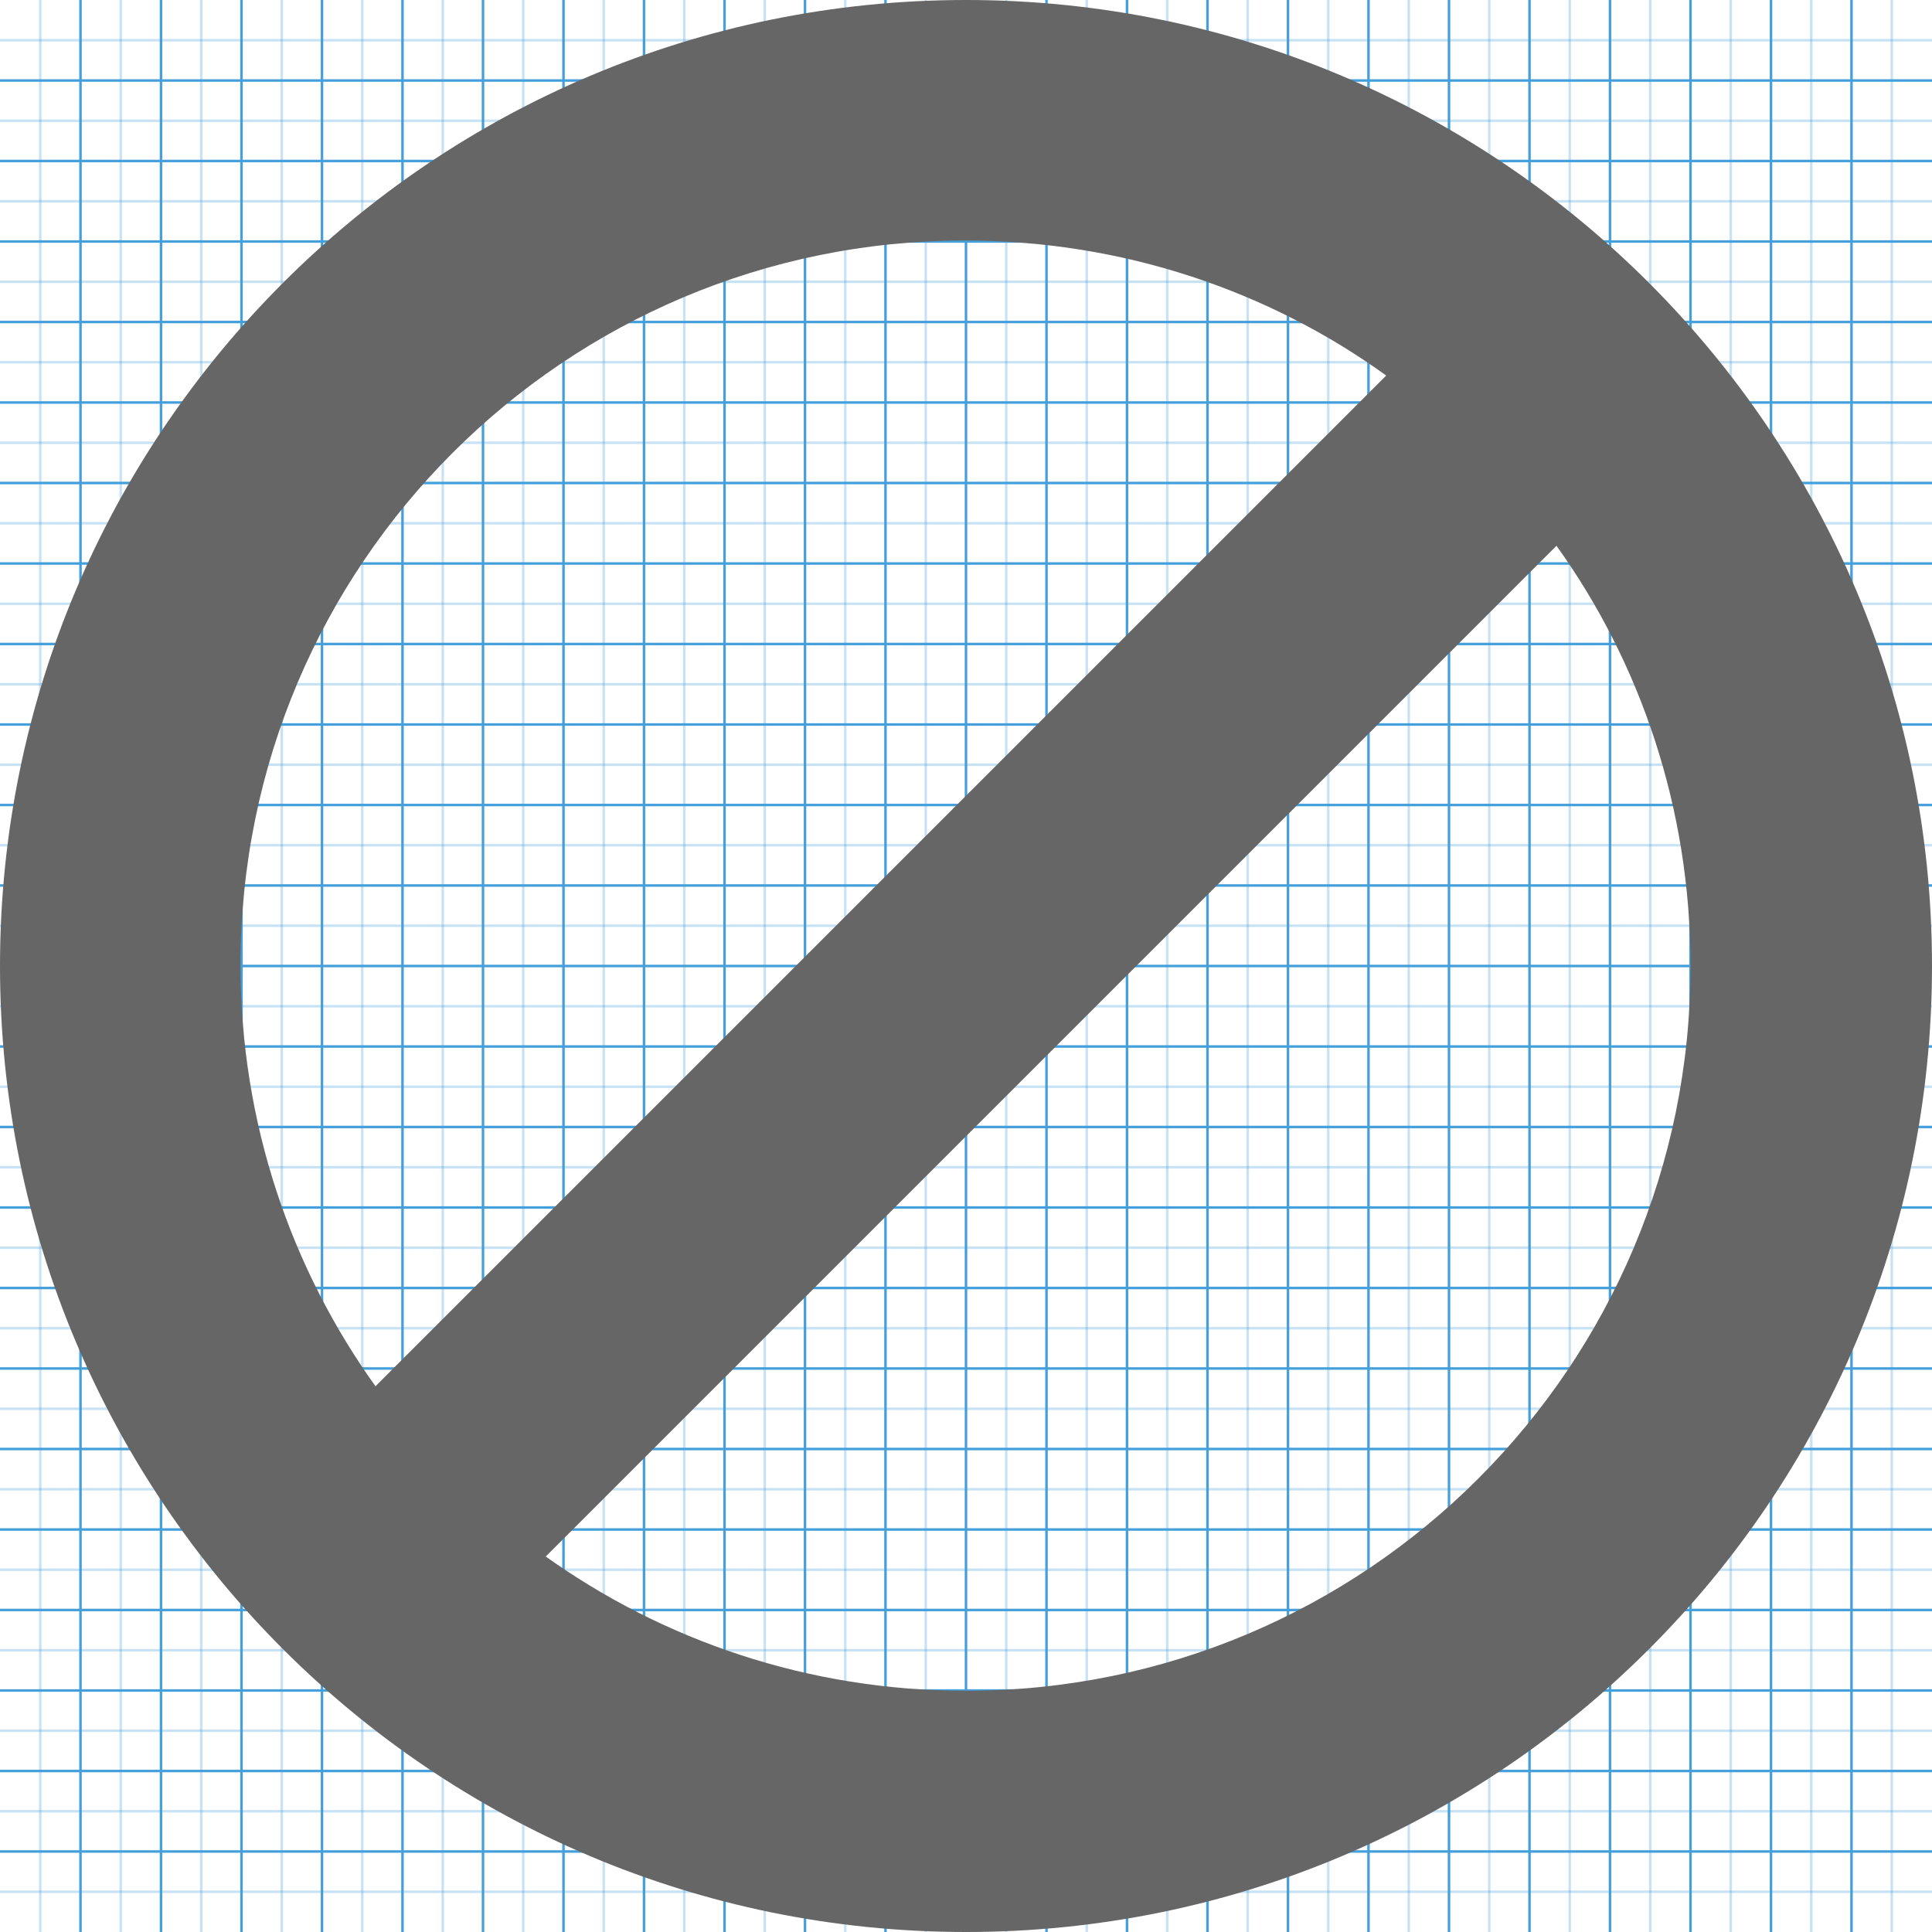
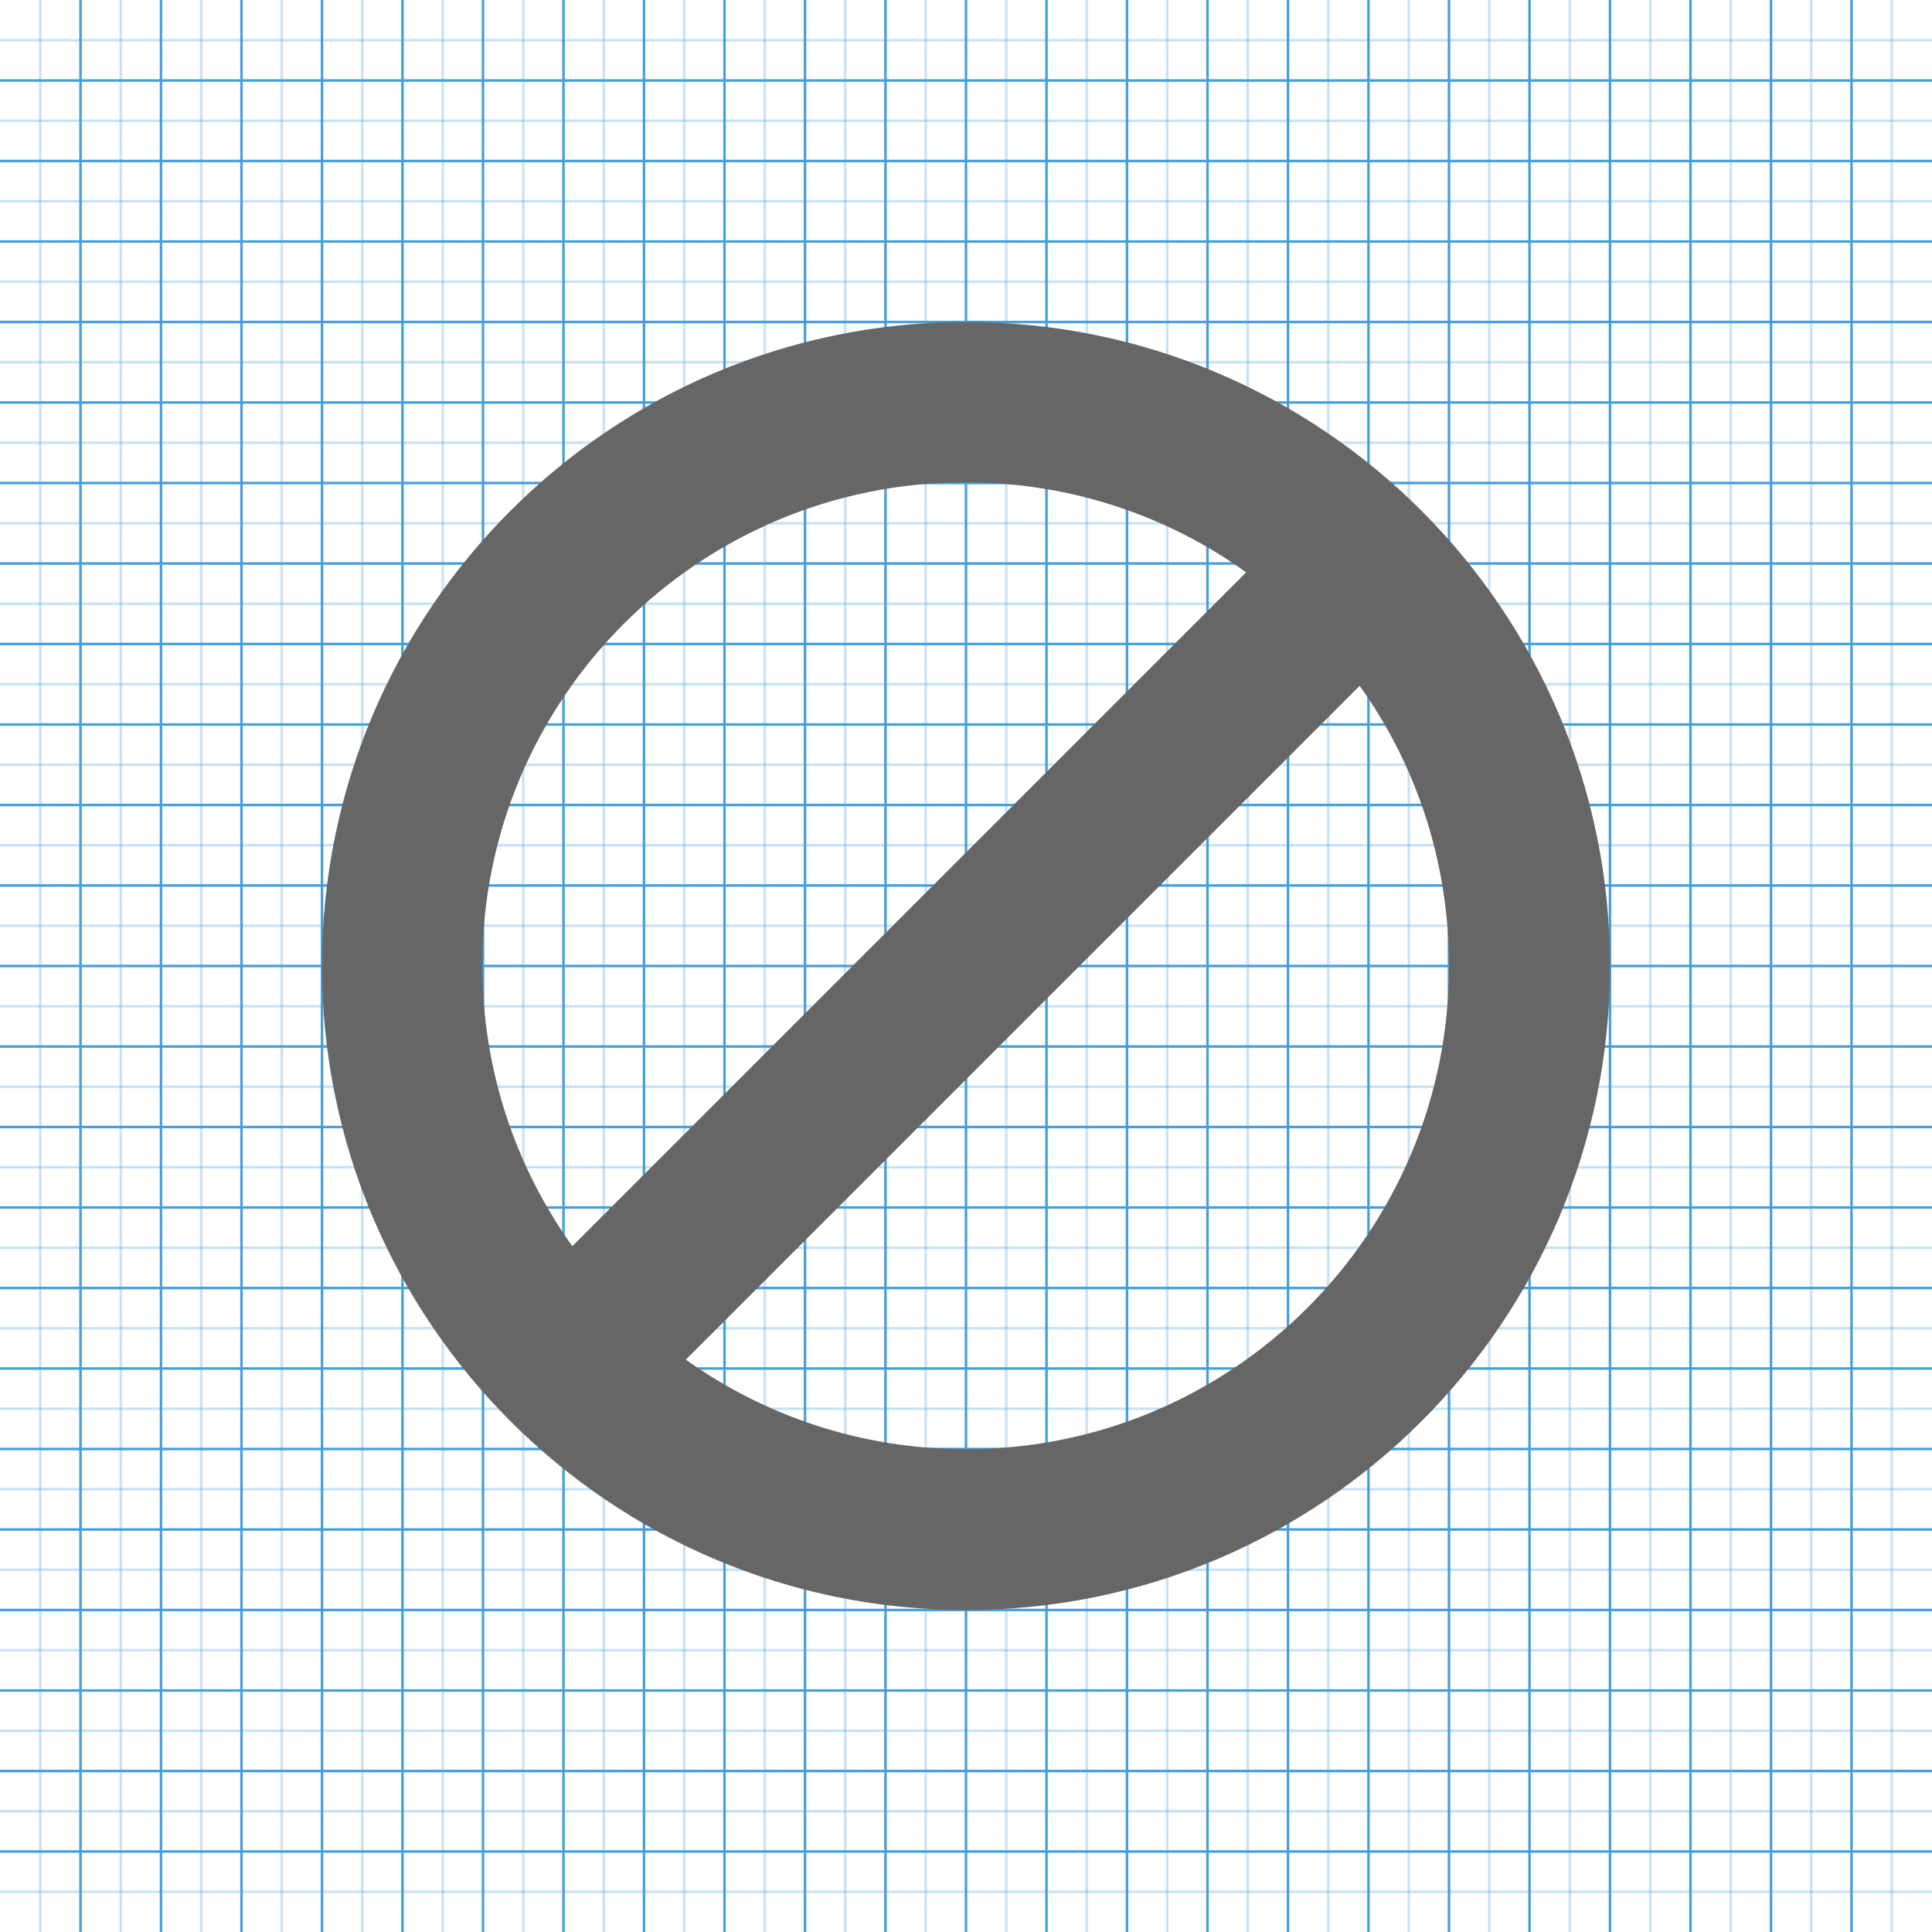
<svg xmlns="http://www.w3.org/2000/svg" version="1.1" width="768" height="768" viewBox="0 0 768 768">
  <g id="icomoon-ignore">
    <line stroke-width="1" x1="16" y1="0" x2="16" y2="768" stroke="#449FDB" opacity="0.3" />
    <line stroke-width="1" x1="32" y1="0" x2="32" y2="768" stroke="#449FDB" opacity="1" />
    <line stroke-width="1" x1="48" y1="0" x2="48" y2="768" stroke="#449FDB" opacity="0.3" />
    <line stroke-width="1" x1="64" y1="0" x2="64" y2="768" stroke="#449FDB" opacity="1" />
    <line stroke-width="1" x1="80" y1="0" x2="80" y2="768" stroke="#449FDB" opacity="0.3" />
    <line stroke-width="1" x1="96" y1="0" x2="96" y2="768" stroke="#449FDB" opacity="1" />
    <line stroke-width="1" x1="112" y1="0" x2="112" y2="768" stroke="#449FDB" opacity="0.3" />
    <line stroke-width="1" x1="128" y1="0" x2="128" y2="768" stroke="#449FDB" opacity="1" />
    <line stroke-width="1" x1="144" y1="0" x2="144" y2="768" stroke="#449FDB" opacity="0.3" />
    <line stroke-width="1" x1="160" y1="0" x2="160" y2="768" stroke="#449FDB" opacity="1" />
    <line stroke-width="1" x1="176" y1="0" x2="176" y2="768" stroke="#449FDB" opacity="0.3" />
    <line stroke-width="1" x1="192" y1="0" x2="192" y2="768" stroke="#449FDB" opacity="1" />
    <line stroke-width="1" x1="208" y1="0" x2="208" y2="768" stroke="#449FDB" opacity="0.3" />
    <line stroke-width="1" x1="224" y1="0" x2="224" y2="768" stroke="#449FDB" opacity="1" />
    <line stroke-width="1" x1="240" y1="0" x2="240" y2="768" stroke="#449FDB" opacity="0.3" />
    <line stroke-width="1" x1="256" y1="0" x2="256" y2="768" stroke="#449FDB" opacity="1" />
    <line stroke-width="1" x1="272" y1="0" x2="272" y2="768" stroke="#449FDB" opacity="0.3" />
    <line stroke-width="1" x1="288" y1="0" x2="288" y2="768" stroke="#449FDB" opacity="1" />
    <line stroke-width="1" x1="304" y1="0" x2="304" y2="768" stroke="#449FDB" opacity="0.3" />
    <line stroke-width="1" x1="320" y1="0" x2="320" y2="768" stroke="#449FDB" opacity="1" />
    <line stroke-width="1" x1="336" y1="0" x2="336" y2="768" stroke="#449FDB" opacity="0.3" />
    <line stroke-width="1" x1="352" y1="0" x2="352" y2="768" stroke="#449FDB" opacity="1" />
    <line stroke-width="1" x1="368" y1="0" x2="368" y2="768" stroke="#449FDB" opacity="0.3" />
    <line stroke-width="1" x1="384" y1="0" x2="384" y2="768" stroke="#449FDB" opacity="1" />
    <line stroke-width="1" x1="400" y1="0" x2="400" y2="768" stroke="#449FDB" opacity="0.3" />
    <line stroke-width="1" x1="416" y1="0" x2="416" y2="768" stroke="#449FDB" opacity="1" />
    <line stroke-width="1" x1="432" y1="0" x2="432" y2="768" stroke="#449FDB" opacity="0.3" />
    <line stroke-width="1" x1="448" y1="0" x2="448" y2="768" stroke="#449FDB" opacity="1" />
    <line stroke-width="1" x1="464" y1="0" x2="464" y2="768" stroke="#449FDB" opacity="0.3" />
    <line stroke-width="1" x1="480" y1="0" x2="480" y2="768" stroke="#449FDB" opacity="1" />
    <line stroke-width="1" x1="496" y1="0" x2="496" y2="768" stroke="#449FDB" opacity="0.3" />
    <line stroke-width="1" x1="512" y1="0" x2="512" y2="768" stroke="#449FDB" opacity="1" />
    <line stroke-width="1" x1="528" y1="0" x2="528" y2="768" stroke="#449FDB" opacity="0.3" />
    <line stroke-width="1" x1="544" y1="0" x2="544" y2="768" stroke="#449FDB" opacity="1" />
    <line stroke-width="1" x1="560" y1="0" x2="560" y2="768" stroke="#449FDB" opacity="0.3" />
    <line stroke-width="1" x1="576" y1="0" x2="576" y2="768" stroke="#449FDB" opacity="1" />
    <line stroke-width="1" x1="592" y1="0" x2="592" y2="768" stroke="#449FDB" opacity="0.3" />
    <line stroke-width="1" x1="608" y1="0" x2="608" y2="768" stroke="#449FDB" opacity="1" />
    <line stroke-width="1" x1="624" y1="0" x2="624" y2="768" stroke="#449FDB" opacity="0.3" />
    <line stroke-width="1" x1="640" y1="0" x2="640" y2="768" stroke="#449FDB" opacity="1" />
    <line stroke-width="1" x1="656" y1="0" x2="656" y2="768" stroke="#449FDB" opacity="0.3" />
    <line stroke-width="1" x1="672" y1="0" x2="672" y2="768" stroke="#449FDB" opacity="1" />
    <line stroke-width="1" x1="688" y1="0" x2="688" y2="768" stroke="#449FDB" opacity="0.3" />
    <line stroke-width="1" x1="704" y1="0" x2="704" y2="768" stroke="#449FDB" opacity="1" />
    <line stroke-width="1" x1="720" y1="0" x2="720" y2="768" stroke="#449FDB" opacity="0.3" />
    <line stroke-width="1" x1="736" y1="0" x2="736" y2="768" stroke="#449FDB" opacity="1" />
    <line stroke-width="1" x1="752" y1="0" x2="752" y2="768" stroke="#449FDB" opacity="0.3" />
    <line stroke-width="1" x1="0" y1="16" x2="768" y2="16" stroke="#449FDB" opacity="0.3" />
    <line stroke-width="1" x1="0" y1="32" x2="768" y2="32" stroke="#449FDB" opacity="1" />
    <line stroke-width="1" x1="0" y1="48" x2="768" y2="48" stroke="#449FDB" opacity="0.3" />
    <line stroke-width="1" x1="0" y1="64" x2="768" y2="64" stroke="#449FDB" opacity="1" />
    <line stroke-width="1" x1="0" y1="80" x2="768" y2="80" stroke="#449FDB" opacity="0.3" />
    <line stroke-width="1" x1="0" y1="96" x2="768" y2="96" stroke="#449FDB" opacity="1" />
    <line stroke-width="1" x1="0" y1="112" x2="768" y2="112" stroke="#449FDB" opacity="0.3" />
    <line stroke-width="1" x1="0" y1="128" x2="768" y2="128" stroke="#449FDB" opacity="1" />
    <line stroke-width="1" x1="0" y1="144" x2="768" y2="144" stroke="#449FDB" opacity="0.3" />
    <line stroke-width="1" x1="0" y1="160" x2="768" y2="160" stroke="#449FDB" opacity="1" />
    <line stroke-width="1" x1="0" y1="176" x2="768" y2="176" stroke="#449FDB" opacity="0.3" />
    <line stroke-width="1" x1="0" y1="192" x2="768" y2="192" stroke="#449FDB" opacity="1" />
    <line stroke-width="1" x1="0" y1="208" x2="768" y2="208" stroke="#449FDB" opacity="0.3" />
    <line stroke-width="1" x1="0" y1="224" x2="768" y2="224" stroke="#449FDB" opacity="1" />
    <line stroke-width="1" x1="0" y1="240" x2="768" y2="240" stroke="#449FDB" opacity="0.3" />
    <line stroke-width="1" x1="0" y1="256" x2="768" y2="256" stroke="#449FDB" opacity="1" />
    <line stroke-width="1" x1="0" y1="272" x2="768" y2="272" stroke="#449FDB" opacity="0.3" />
    <line stroke-width="1" x1="0" y1="288" x2="768" y2="288" stroke="#449FDB" opacity="1" />
    <line stroke-width="1" x1="0" y1="304" x2="768" y2="304" stroke="#449FDB" opacity="0.3" />
    <line stroke-width="1" x1="0" y1="320" x2="768" y2="320" stroke="#449FDB" opacity="1" />
    <line stroke-width="1" x1="0" y1="336" x2="768" y2="336" stroke="#449FDB" opacity="0.3" />
    <line stroke-width="1" x1="0" y1="352" x2="768" y2="352" stroke="#449FDB" opacity="1" />
    <line stroke-width="1" x1="0" y1="368" x2="768" y2="368" stroke="#449FDB" opacity="0.3" />
    <line stroke-width="1" x1="0" y1="384" x2="768" y2="384" stroke="#449FDB" opacity="1" />
    <line stroke-width="1" x1="0" y1="400" x2="768" y2="400" stroke="#449FDB" opacity="0.3" />
    <line stroke-width="1" x1="0" y1="416" x2="768" y2="416" stroke="#449FDB" opacity="1" />
    <line stroke-width="1" x1="0" y1="432" x2="768" y2="432" stroke="#449FDB" opacity="0.3" />
    <line stroke-width="1" x1="0" y1="448" x2="768" y2="448" stroke="#449FDB" opacity="1" />
    <line stroke-width="1" x1="0" y1="464" x2="768" y2="464" stroke="#449FDB" opacity="0.3" />
    <line stroke-width="1" x1="0" y1="480" x2="768" y2="480" stroke="#449FDB" opacity="1" />
    <line stroke-width="1" x1="0" y1="496" x2="768" y2="496" stroke="#449FDB" opacity="0.3" />
    <line stroke-width="1" x1="0" y1="512" x2="768" y2="512" stroke="#449FDB" opacity="1" />
    <line stroke-width="1" x1="0" y1="528" x2="768" y2="528" stroke="#449FDB" opacity="0.3" />
    <line stroke-width="1" x1="0" y1="544" x2="768" y2="544" stroke="#449FDB" opacity="1" />
    <line stroke-width="1" x1="0" y1="560" x2="768" y2="560" stroke="#449FDB" opacity="0.3" />
    <line stroke-width="1" x1="0" y1="576" x2="768" y2="576" stroke="#449FDB" opacity="1" />
    <line stroke-width="1" x1="0" y1="592" x2="768" y2="592" stroke="#449FDB" opacity="0.3" />
    <line stroke-width="1" x1="0" y1="608" x2="768" y2="608" stroke="#449FDB" opacity="1" />
    <line stroke-width="1" x1="0" y1="624" x2="768" y2="624" stroke="#449FDB" opacity="0.3" />
    <line stroke-width="1" x1="0" y1="640" x2="768" y2="640" stroke="#449FDB" opacity="1" />
    <line stroke-width="1" x1="0" y1="656" x2="768" y2="656" stroke="#449FDB" opacity="0.3" />
    <line stroke-width="1" x1="0" y1="672" x2="768" y2="672" stroke="#449FDB" opacity="1" />
    <line stroke-width="1" x1="0" y1="688" x2="768" y2="688" stroke="#449FDB" opacity="0.3" />
    <line stroke-width="1" x1="0" y1="704" x2="768" y2="704" stroke="#449FDB" opacity="1" />
    <line stroke-width="1" x1="0" y1="720" x2="768" y2="720" stroke="#449FDB" opacity="0.3" />
    <line stroke-width="1" x1="0" y1="736" x2="768" y2="736" stroke="#449FDB" opacity="1" />
    <line stroke-width="1" x1="0" y1="752" x2="768" y2="752" stroke="#449FDB" opacity="0.3" />
  </g>
-   <path fill="#666" d="M768 384c0 212.077-171.923 384-384 384s-384-171.923-384-384c0-212.077 171.922-384 384-384v0c212.077 0 384 171.922 384 384v0zM672 384v0.008c0-0.055 0-0.109 0-0.163 0-62.585-19.963-120.508-53.28-166.885l-401.76 401.76-0.859-0.587c47.267 33.972 105.247 53.977 167.899 53.977 159.058 0 288-128.942 288-288 0-0.039 0-0.078 0-0.11zM149.28 551.040l401.76-401.76c-46.486-33.553-104.606-53.666-167.426-53.666-159.058 0-288 128.942-288 288 0 62.819 20.112 120.939 54.248 168.275l-0.583-0.85z" />
+   <path fill="#666" d="M640.002 384c0 141.385-114.616 256.002-256.002 256.002s-256.002-114.616-256.002-256.002c0-141.386 114.617-256.002 256.002-256.002v0c141.385 0 256.002 114.617 256.002 256.002v0zM576 384v0.006c0-0.037 0-0.073 0-0.11 0-41.723-13.309-80.338-35.52-111.259l-267.84 267.84-0.571-0.39c31.511 22.65 70.165 35.983 111.931 35.983 106.039 0 192-85.963 192-192 0-0.027 0-0.054 0-0.074zM227.52 495.36l267.84-267.84c-30.99-22.369-69.739-35.778-111.619-35.778-106.039 0-192 85.963-192 192 0 41.878 13.41 80.625 36.164 112.183l-0.39-0.568z" />
</svg>
